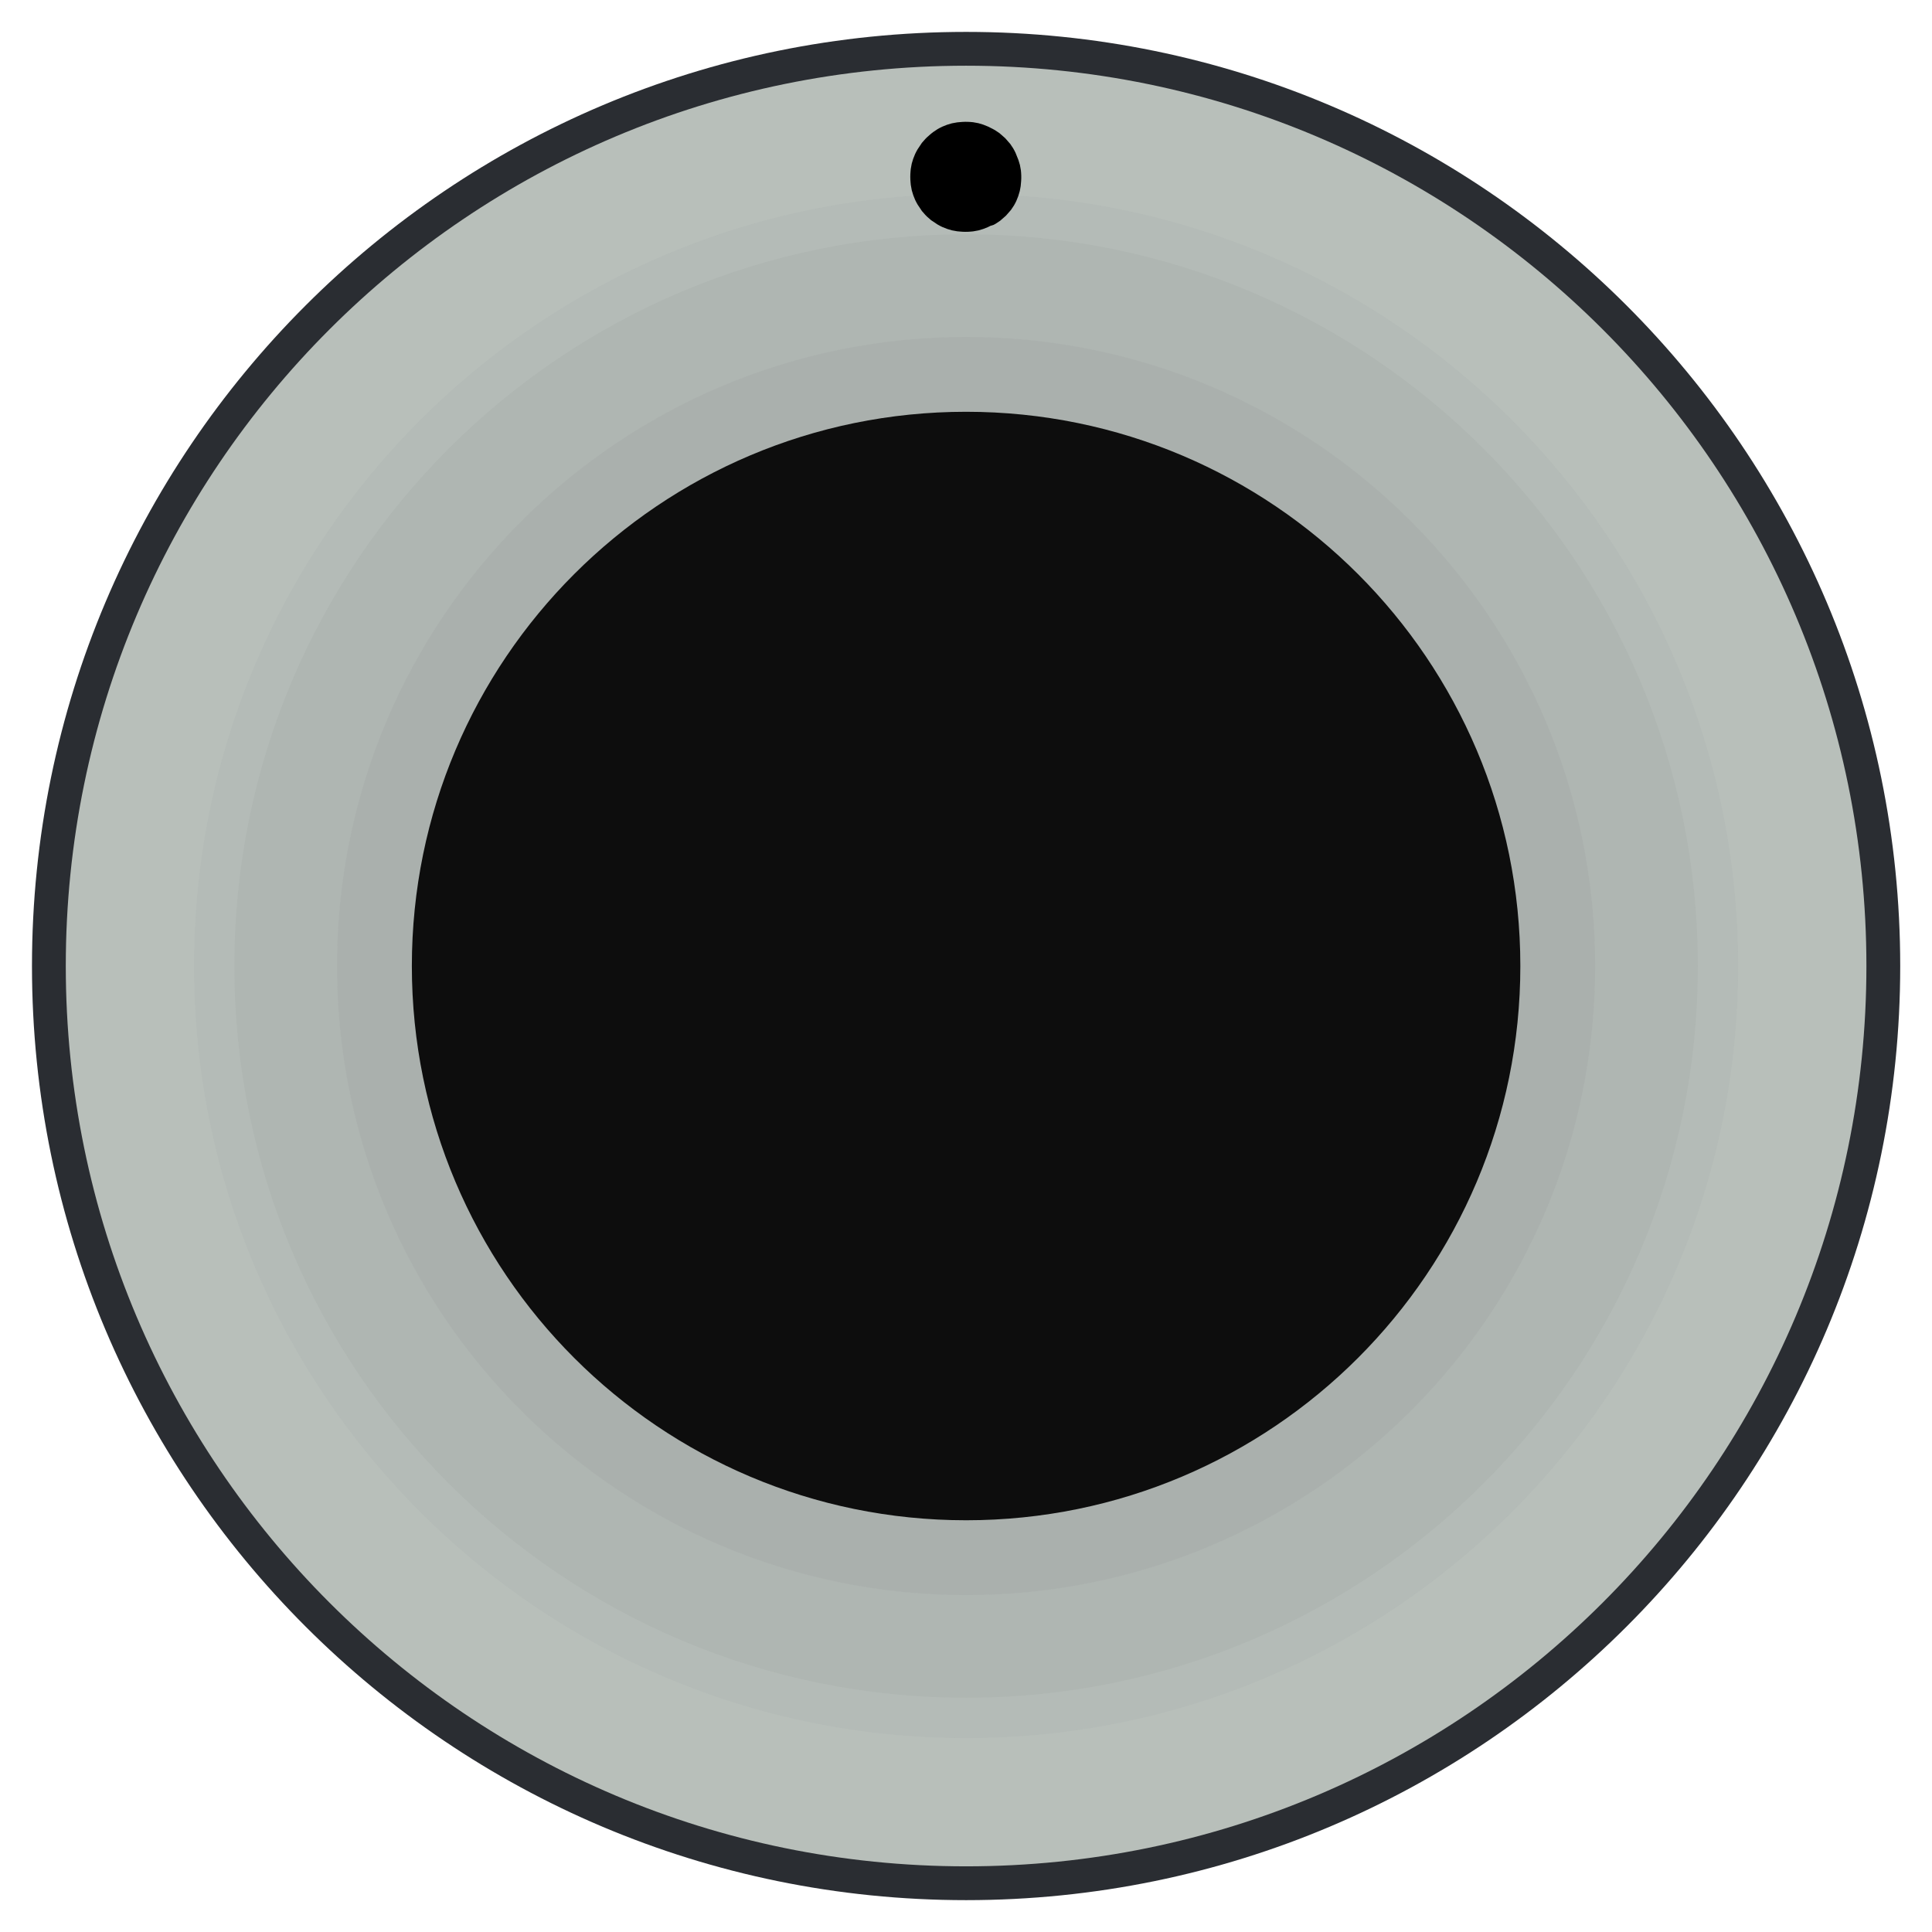
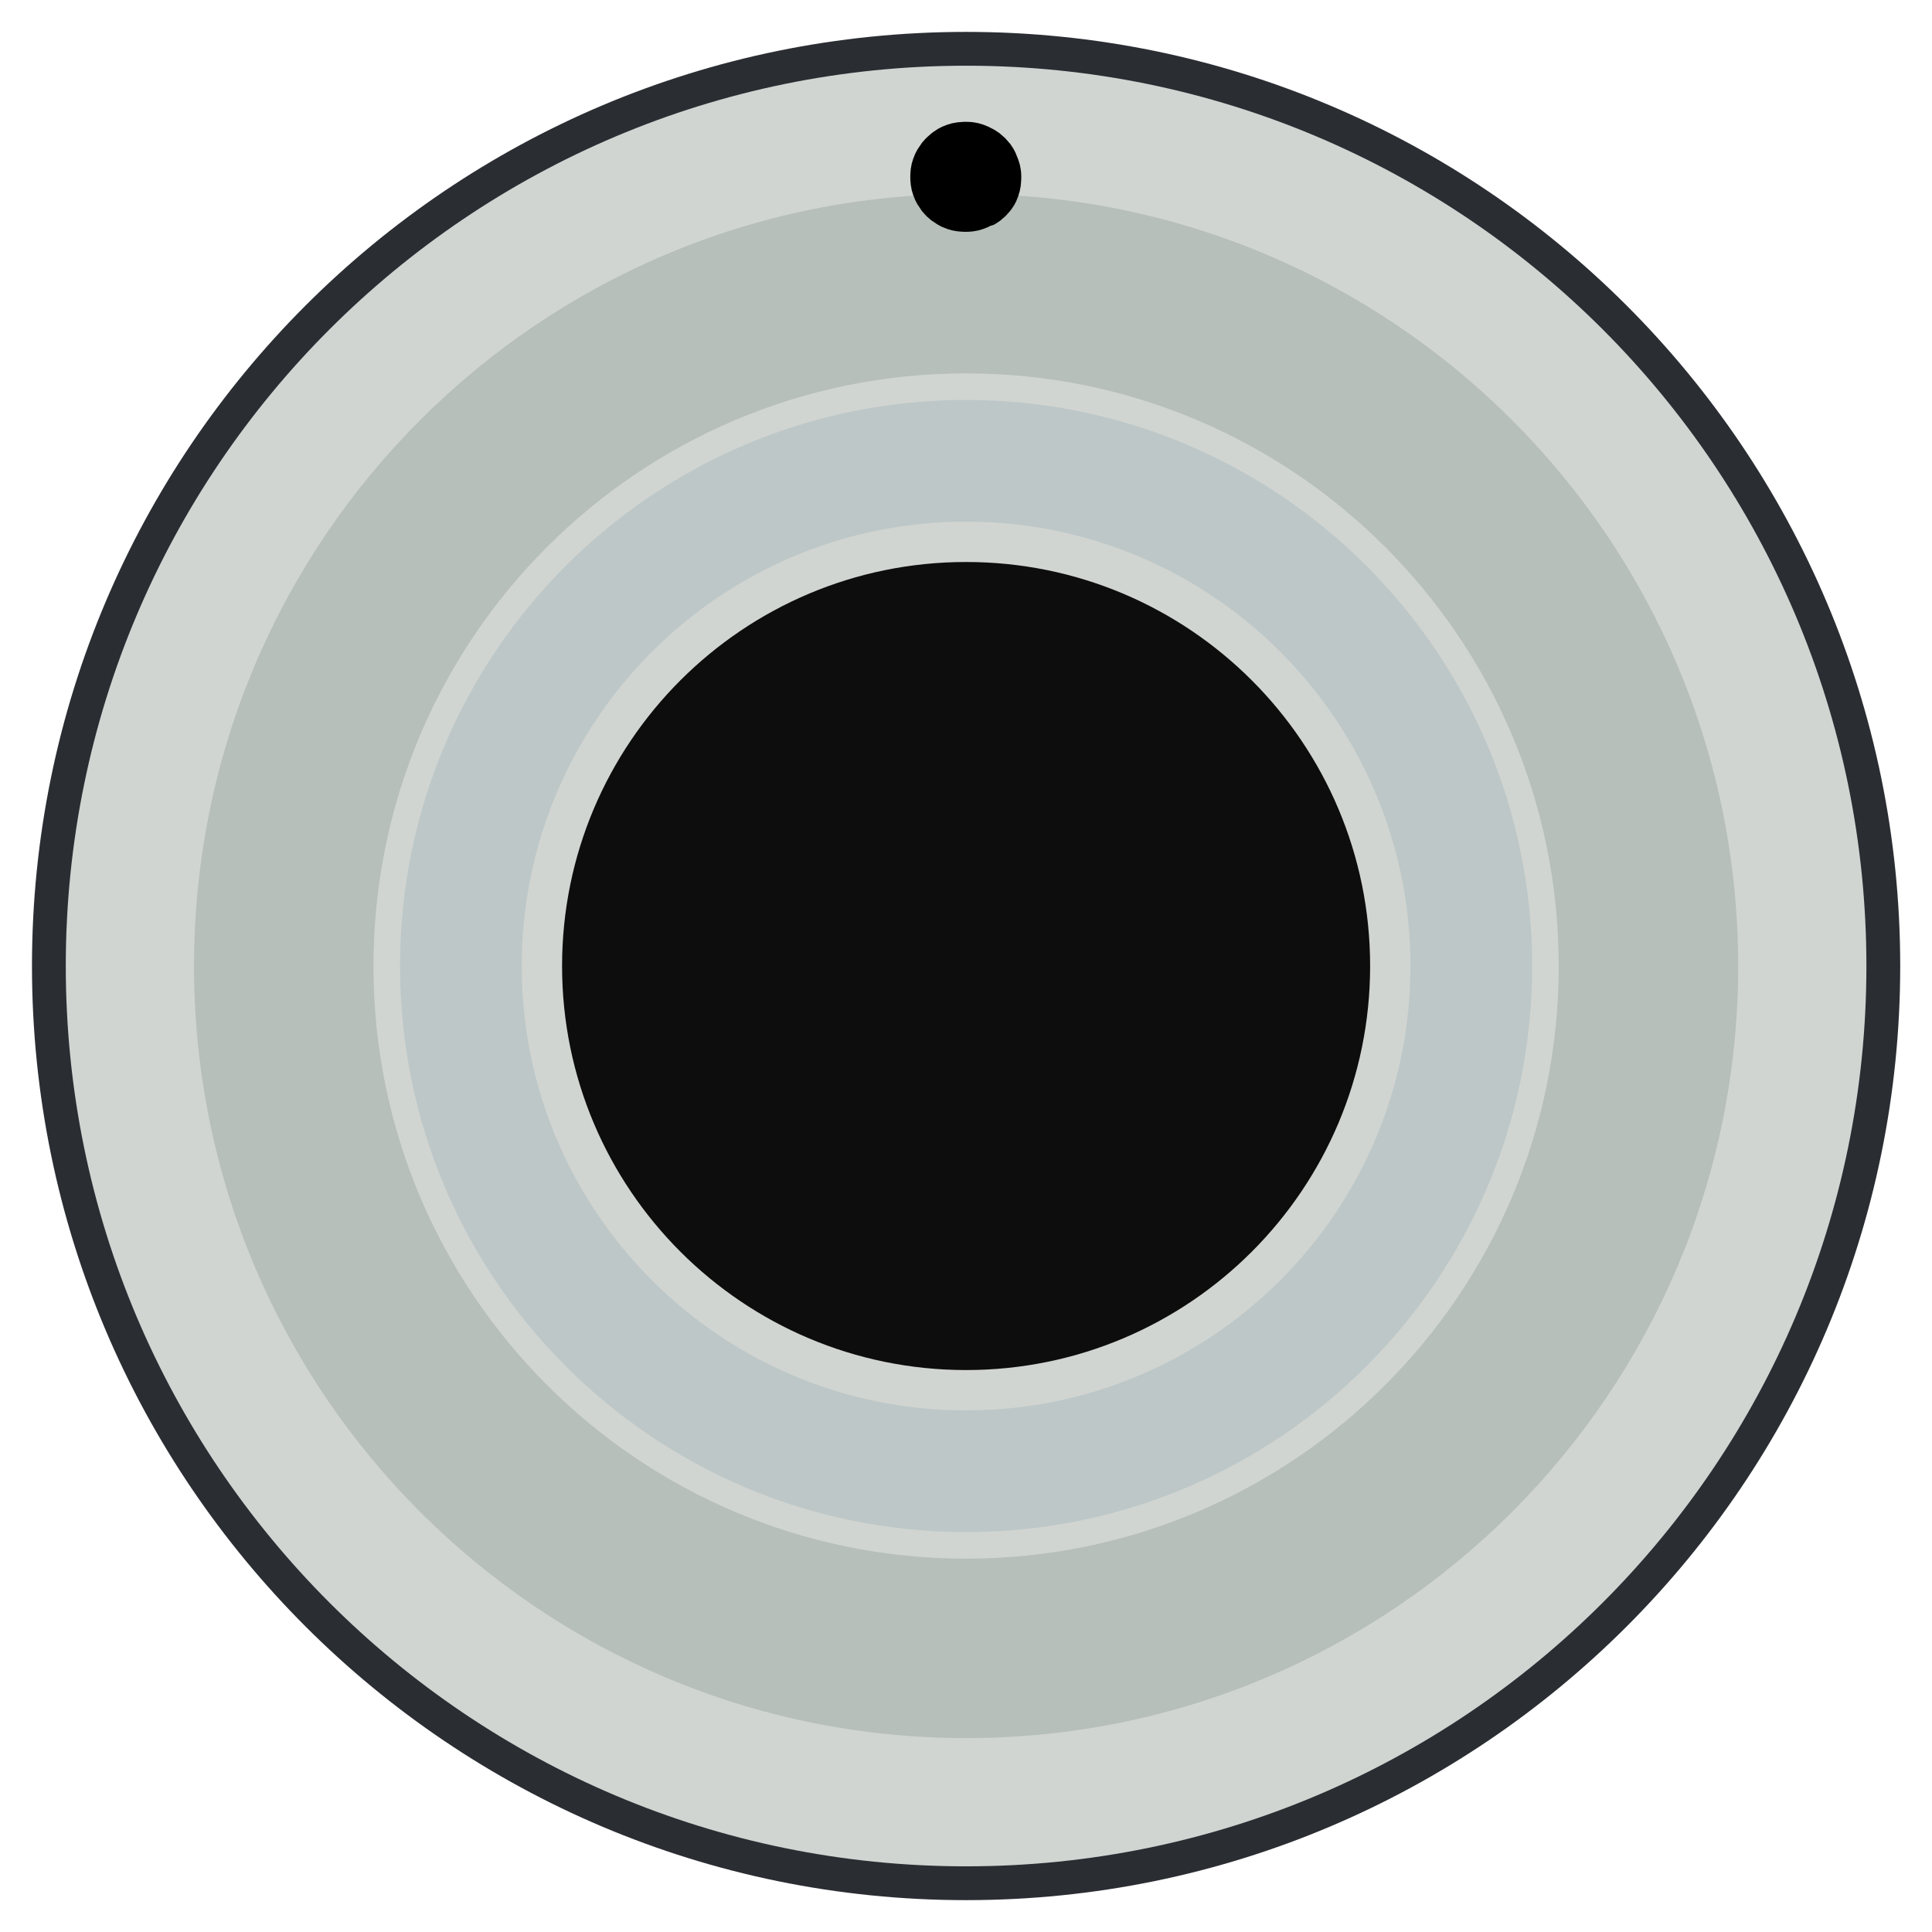
- <svg xmlns="http://www.w3.org/2000/svg" xmlns:ns1="http://www.openswatchbook.org/uri/2009/osb" xmlns:xlink="http://www.w3.org/1999/xlink" width="8mm" height="8mm" viewBox="0 0 8 8" version="1.1" id="svg5477">
+ <svg xmlns="http://www.w3.org/2000/svg" xmlns:ns1="http://www.openswatchbook.org/uri/2009/osb" xmlns:xlink="http://www.w3.org/1999/xlink" id="svg5477" version="1.1" viewBox="0 0 8 8" height="8mm" width="8mm">
  <defs id="defs5471">
-     <linearGradient id="linearGradient935" ns1:paint="solid">
-       <stop style="stop-color:#b0b7b2;stop-opacity:1;" offset="0" id="stop933" />
+     <linearGradient ns1:paint="solid" id="linearGradient935">
+       <stop id="stop933" offset="0" style="stop-color:#b0b7b2;stop-opacity:1;" />
    </linearGradient>
-     <linearGradient id="linearGradient8032" ns1:paint="gradient">
-       <stop id="stop8030" offset="0" style="stop-color:#292c31;stop-opacity:0;" />
-       <stop id="stop8028" offset="1" style="stop-color:#b8bfba;stop-opacity:0.996" />
+     <linearGradient ns1:paint="gradient" id="linearGradient8032">
+       <stop style="stop-color:#292c31;stop-opacity:0;" offset="0" id="stop8030" />
+       <stop style="stop-color:#b8bfba;stop-opacity:0.996" offset="1" id="stop8028" />
    </linearGradient>
-     <linearGradient id="linearGradient8024" ns1:paint="solid">
-       <stop style="stop-color:#0d0d0d;stop-opacity:1;" offset="0" id="stop8022" />
+     <linearGradient ns1:paint="solid" id="linearGradient8024">
+       <stop id="stop8022" offset="0" style="stop-color:#0d0d0d;stop-opacity:1;" />
    </linearGradient>
-     <linearGradient id="linearGradient8016" ns1:paint="gradient">
-       <stop id="stop8014" offset="0" style="stop-color:#c87137;stop-opacity:0;" />
-       <stop id="stop8012" offset="1" style="stop-color:#afdebf;stop-opacity:1;" />
+     <linearGradient ns1:paint="gradient" id="linearGradient8016">
+       <stop style="stop-color:#c87137;stop-opacity:0;" offset="0" id="stop8014" />
+       <stop style="stop-color:#afdebf;stop-opacity:1;" offset="1" id="stop8012" />
    </linearGradient>
-     <linearGradient id="linearGradient8004" ns1:paint="solid">
-       <stop style="stop-color:#000000;stop-opacity:1;" offset="0" id="stop8002" />
+     <linearGradient ns1:paint="solid" id="linearGradient8004">
+       <stop id="stop8002" offset="0" style="stop-color:#000000;stop-opacity:1;" />
    </linearGradient>
-     <linearGradient xlink:href="#linearGradient3054" id="linearGradient3056" x1="263.309" y1="105.204" x2="285.098" y2="105.204" gradientUnits="userSpaceOnUse" gradientTransform="matrix(0.3550199,0,0,0.3550199,-265.5305,136.8812)" />
-     <linearGradient id="linearGradient3054" ns1:paint="solid">
-       <stop style="stop-color:#b8bfba;stop-opacity:1;" offset="0" id="stop3052" />
+     <linearGradient gradientTransform="matrix(0.3550199,0,0,0.3550199,-265.5305,136.8812)" gradientUnits="userSpaceOnUse" y2="105.204" x2="285.098" y1="105.204" x1="263.309" id="linearGradient3056" xlink:href="#linearGradient3054" />
+     <linearGradient ns1:paint="solid" id="linearGradient3054">
+       <stop id="stop3052" offset="0" style="stop-color:#d1d5d2;stop-opacity:1;" />
    </linearGradient>
-     <linearGradient id="linearGradient3145" ns1:paint="solid">
-       <stop style="stop-color:#aeb4af;stop-opacity:1;" offset="0" id="stop3143" />
+     <linearGradient ns1:paint="solid" id="linearGradient3145">
+       <stop id="stop3143" offset="0" style="stop-color:#aeb4af;stop-opacity:1;" />
    </linearGradient>
-     <linearGradient id="linearGradient4116" ns1:paint="solid">
-       <stop style="stop-color:#b1b8b3;stop-opacity:1;" offset="0" id="stop4114" />
+     <linearGradient ns1:paint="solid" id="linearGradient4116">
+       <stop id="stop4114" offset="0" style="stop-color:#b1b8b3;stop-opacity:1;" />
    </linearGradient>
-     <linearGradient id="linearGradient3048" ns1:paint="solid">
-       <stop style="stop-color:#0c0c0c;stop-opacity:1;" offset="0" id="stop3046" />
+     <linearGradient ns1:paint="solid" id="linearGradient3048">
+       <stop id="stop3046" offset="0" style="stop-color:#0c0c0c;stop-opacity:1;" />
    </linearGradient>
-     <linearGradient gradientTransform="matrix(0.2185781,0,0,0.2185781,114.2957,145.1878)" y2="105.204" x2="285.098" y1="105.204" x1="263.309" gradientUnits="userSpaceOnUse" id="linearGradient3082" xlink:href="#linearGradient3048" />
-     <filter y="-0.2" x="-0.2" width="1.4" height="1.4" style="color-interpolation-filters:sRGB;" id="filter1256">
-       <feGaussianBlur stdDeviation="1" result="result14" id="feGaussianBlur1236" />
-       <feFlood flood-opacity="1" result="result15" flood-color="rgb(55,200,113)" id="feFlood1238" />
-       <feTurbulence result="result5" numOctaves="1" baseFrequency="0.004 0.008" seed="25" type="fractalNoise" id="feTurbulence1240" />
-       <feDisplacementMap in2="result14" yChannelSelector="B" result="result8" in="result5" xChannelSelector="R" scale="100" id="feDisplacementMap1242" />
-       <feGaussianBlur stdDeviation="1" result="result17" id="feGaussianBlur1244" />
-       <feSpecularLighting in="result8" lighting-color="rgb(255,255,255)" result="result2" surfaceScale="-10" specularConstant="1" specularExponent="50" id="feSpecularLighting1248">
-         <feDistantLight azimuth="225" elevation="80" id="feDistantLight1246" />
+     <linearGradient xlink:href="#linearGradient3048" id="linearGradient3082" gradientUnits="userSpaceOnUse" x1="263.309" y1="105.204" x2="285.098" y2="105.204" gradientTransform="matrix(0.1593434,0,0,0.1593434,130.5381,151.4195)" />
+     <filter id="filter1256" style="color-interpolation-filters:sRGB;" height="1.4" width="1.4" x="-0.2" y="-0.2">
+       <feGaussianBlur id="feGaussianBlur1236" result="result14" stdDeviation="1" />
+       <feFlood id="feFlood1238" flood-color="rgb(55,200,113)" result="result15" flood-opacity="1" />
+       <feTurbulence id="feTurbulence1240" type="fractalNoise" seed="25" baseFrequency="0.004 0.008" numOctaves="1" result="result5" />
+       <feDisplacementMap id="feDisplacementMap1242" scale="100" xChannelSelector="R" in="result5" result="result8" yChannelSelector="B" in2="result14" />
+       <feGaussianBlur id="feGaussianBlur1244" result="result17" stdDeviation="1" />
+       <feSpecularLighting id="feSpecularLighting1248" specularExponent="50" specularConstant="1" surfaceScale="-10" result="result2" lighting-color="rgb(255,255,255)" in="result8">
+         <feDistantLight id="feDistantLight1246" elevation="80" azimuth="225" />
      </feSpecularLighting>
-       <feBlend mode="screen" result="result9" in2="SourceGraphic" id="feBlend1250" />
-       <feComposite operator="atop" in2="SourceGraphic" result="result11" id="feComposite1252" />
-       <feDisplacementMap result="result16" in="result11" scale="0" xChannelSelector="R" in2="result5" id="feDisplacementMap1254" />
+       <feBlend id="feBlend1250" in2="SourceGraphic" result="result9" mode="screen" />
+       <feComposite id="feComposite1252" result="result11" in2="SourceGraphic" operator="atop" />
+       <feDisplacementMap id="feDisplacementMap1254" in2="result5" xChannelSelector="R" scale="0" in="result11" result="result16" />
    </filter>
+     <linearGradient y2="105.204" x2="285.098" y1="105.204" x1="263.309" gradientTransform="matrix(0.2185781,0,0,0.2185781,124.8791,145.1878)" gradientUnits="userSpaceOnUse" id="linearGradient2607" xlink:href="#linearGradient3048" />
+     <linearGradient y2="105.204" x2="285.098" y1="105.204" x1="263.309" gradientTransform="matrix(0.3550199,0,0,0.3550199,-265.5305,147.4646)" gradientUnits="userSpaceOnUse" id="linearGradient2609" xlink:href="#linearGradient3054" />
  </defs>
-   <g transform="translate(-170.2306,-164.1829)" id="layer1">
-     <circle style="opacity:0.994;fill:url(#linearGradient3056);fill-opacity:1;stroke:#292c31;stroke-width:0.28;stroke-linecap:round;stroke-linejoin:bevel;stroke-miterlimit:10;stroke-dasharray:none;stroke-opacity:1;paint-order:markers stroke fill" id="path3044" cx="-168.183" cy="174.231" r="3.728" transform="rotate(-90)" />
-     <circle r="3.197" cy="168.183" cx="174.231" id="circle5759" style="opacity:0.994;fill:#b4bbb7;fill-opacity:1;stroke:none;stroke-width:0.24;stroke-linecap:round;stroke-linejoin:bevel;stroke-miterlimit:10;stroke-dasharray:none;stroke-opacity:1;paint-order:markers stroke fill" />
-     <circle style="opacity:0.994;fill:#afb6b2;fill-opacity:1;stroke:none;stroke-width:0.228;stroke-linecap:round;stroke-linejoin:bevel;stroke-miterlimit:10;stroke-dasharray:none;stroke-opacity:1;paint-order:markers stroke fill" id="circle5757" cx="174.231" cy="168.183" r="3.03" />
-     <circle r="2.605" cy="168.183" cx="174.231" id="circle3080-5" style="opacity:0.994;fill:#abb1ae;fill-opacity:0.996;stroke:none;stroke-width:0.196;stroke-linecap:round;stroke-linejoin:bevel;stroke-miterlimit:10;stroke-dasharray:none;stroke-opacity:1;paint-order:markers stroke fill" />
-     <circle style="opacity:0.994;fill:url(#linearGradient3082);fill-opacity:1;stroke:none;stroke-width:0.172;stroke-linecap:round;stroke-linejoin:bevel;stroke-miterlimit:10;stroke-dasharray:none;stroke-opacity:1;paint-order:markers stroke fill" id="circle3080" cx="174.231" cy="168.183" r="2.295" />
-     <g transform="translate(-3.0273441e-7,-0.1741419)" id="g878" />
-     <circle cy="168.187" cx="173.056" id="circle1280" style="opacity:0.994;fill:#0c0c0c;fill-opacity:0.223;stroke:none;stroke-width:0.181;stroke-linecap:round;stroke-linejoin:bevel;stroke-miterlimit:10;stroke-dasharray:none;stroke-opacity:1;paint-order:markers stroke fill" rx="2.414" ry="2.414" transform="matrix(1,0,0.00698126,0.9999756,0,0)" />
-     <path d="m 174.332,165.118 -0.01,0.005 -0.01,0.004 -0.01,0.004 -0.01,0.003 -0.01,0.003 -0.011,0.002 -0.011,0.002 -0.011,0.001 -0.011,6.7e-4 -0.011,1.6e-4 -0.011,-3.5e-4 -0.011,-8.5e-4 -0.011,-0.001 -0.011,-0.002 -0.011,-0.002 -0.01,-0.003 -0.01,-0.003 -0.01,-0.004 -0.01,-0.004 -0.01,-0.005 -0.009,-0.005 -0.009,-0.006 -0.009,-0.006 -0.009,-0.006 -0.008,-0.007 -0.008,-0.007 -0.008,-0.008 -0.007,-0.008 -0.007,-0.008 -0.006,-0.009 -0.006,-0.009 -0.006,-0.009 -0.005,-0.009 -0.005,-0.01 -0.004,-0.01 -0.004,-0.01 -0.003,-0.01 -0.003,-0.01 -0.002,-0.011 -0.002,-0.011 -0.001,-0.011 -8e-4,-0.011 -2.8e-4,-0.011 2.2e-4,-0.011 7.3e-4,-0.011 0.001,-0.011 0.002,-0.011 0.002,-0.011 0.003,-0.01 0.003,-0.01 0.004,-0.01 0.004,-0.01 0.005,-0.01 0.005,-0.009 0.006,-0.009 0.006,-0.009 0.006,-0.009 0.007,-0.008 0.007,-0.008 0.008,-0.008 0.008,-0.007 0.008,-0.007 0.009,-0.007 0.009,-0.006 0.009,-0.006 0.009,-0.005 0.01,-0.005 0.01,-0.004 0.01,-0.004 0.01,-0.003 0.01,-0.003 0.011,-0.002 0.011,-0.002 0.011,-0.001 0.011,-9.1e-4 0.011,-4.2e-4 0.011,1e-4 0.011,6e-4 0.011,0.001 0.011,0.002 0.011,0.002 0.01,0.003 0.01,0.003 0.01,0.004 0.01,0.004 0.01,0.005 0.01,0.005 0.009,0.005 0.009,0.006 0.009,0.006 0.008,0.007 0.008,0.007 0.008,0.007 0.007,0.008 0.007,0.008 0.007,0.008 0.006,0.009 0.006,0.009 0.005,0.009 0.005,0.01 0.004,0.01 0.004,0.01 0.004,0.01 0.003,0.01 0.003,0.01 0.002,0.011 0.002,0.011 0.001,0.011 5.4e-4,0.011 3e-5,0.011 -4.7e-4,0.011 -9.8e-4,0.011 -0.001,0.011 -0.002,0.011 -0.002,0.01 -0.003,0.01 -0.003,0.01 -0.004,0.01 -0.004,0.01 -0.005,0.01 -0.005,0.009 -0.006,0.009 -0.006,0.009 -0.007,0.008 -0.007,0.008 -0.007,0.008 -0.008,0.007 -0.008,0.007 -0.008,0.007 -0.009,0.006 -0.009,0.006 -0.009,0.005 z" id="path1012" style="fill:#000000;fill-opacity:1;stroke:#b01a2f;stroke-width:0;stroke-linecap:round;stroke-linejoin:bevel;stroke-miterlimit:4;stroke-dasharray:none;stroke-opacity:1;paint-order:stroke fill markers;opacity:1" />
+   <g id="layer1" transform="translate(-170.2306,-164.1829)">
+     <circle transform="rotate(-90)" r="3.728" cy="174.231" cx="-168.183" id="path3044" style="opacity:0.994;fill:url(#linearGradient3056);fill-opacity:1;stroke:#292c31;stroke-width:0.28;stroke-linecap:round;stroke-linejoin:bevel;stroke-miterlimit:10;stroke-dasharray:none;stroke-opacity:1;paint-order:markers stroke fill" />
+     <circle style="opacity:1;fill:#b6bfb9;fill-opacity:1;stroke:none;stroke-width:0.24;stroke-linecap:round;stroke-linejoin:bevel;stroke-miterlimit:10;stroke-dasharray:none;stroke-opacity:1;paint-order:markers stroke fill" id="circle5759" cx="174.231" cy="168.183" r="3.197" />
+     <circle r="2.454" cy="168.183" cx="174.231" id="circle5757" style="opacity:1;fill:#d1d5d2;fill-opacity:0.996;stroke:none;stroke-width:0.184;stroke-linecap:round;stroke-linejoin:bevel;stroke-miterlimit:10;stroke-dasharray:none;stroke-opacity:1;paint-order:markers stroke fill" />
+     <circle style="opacity:0.994;fill:#bdc7c7;fill-opacity:0.998;stroke:none;stroke-width:0.176;stroke-linecap:round;stroke-linejoin:bevel;stroke-miterlimit:10;stroke-dasharray:none;stroke-opacity:1;paint-order:markers stroke fill" id="circle3080-5" cx="174.231" cy="168.183" r="2.344" />
+     <circle style="opacity:0.994;fill:#d1d5d2;fill-opacity:1;stroke:none;stroke-width:0.138;stroke-linecap:round;stroke-linejoin:bevel;stroke-miterlimit:10;stroke-dasharray:none;stroke-opacity:1;paint-order:markers stroke fill" id="circle4920" cx="174.231" cy="168.183" r="1.84" />
+     <circle r="1.673" cy="168.183" cx="174.231" id="circle3080" style="opacity:0.994;fill:url(#linearGradient3082);fill-opacity:1;stroke:none;stroke-width:0.126;stroke-linecap:round;stroke-linejoin:bevel;stroke-miterlimit:10;stroke-dasharray:none;stroke-opacity:1;paint-order:markers stroke fill" />
+     <g id="g878" transform="translate(-3.0273441e-7,-0.1741419)" />
+     <circle transform="matrix(1,0,0.00698126,0.9999756,0,0)" ry="2.414" rx="2.414" style="opacity:0.994;fill:#0c0c0c;fill-opacity:0.223;stroke:none;stroke-width:0.181;stroke-linecap:round;stroke-linejoin:bevel;stroke-miterlimit:10;stroke-dasharray:none;stroke-opacity:1;paint-order:markers stroke fill" id="circle1280" cx="173.056" cy="168.187" />
+     <path style="fill:#000000;fill-opacity:1;stroke:#b01a2f;stroke-width:0;stroke-linecap:round;stroke-linejoin:bevel;stroke-miterlimit:4;stroke-dasharray:none;stroke-opacity:1;paint-order:stroke fill markers;opacity:1" id="path1012" d="m 174.332,165.118 -0.01,0.005 -0.01,0.004 -0.01,0.004 -0.01,0.003 -0.01,0.003 -0.011,0.002 -0.011,0.002 -0.011,0.001 -0.011,6.7e-4 -0.011,1.6e-4 -0.011,-3.5e-4 -0.011,-8.5e-4 -0.011,-0.001 -0.011,-0.002 -0.011,-0.002 -0.01,-0.003 -0.01,-0.003 -0.01,-0.004 -0.01,-0.004 -0.01,-0.005 -0.009,-0.005 -0.009,-0.006 -0.009,-0.006 -0.009,-0.006 -0.008,-0.007 -0.008,-0.007 -0.008,-0.008 -0.007,-0.008 -0.007,-0.008 -0.006,-0.009 -0.006,-0.009 -0.006,-0.009 -0.005,-0.009 -0.005,-0.01 -0.004,-0.01 -0.004,-0.01 -0.003,-0.01 -0.003,-0.01 -0.002,-0.011 -0.002,-0.011 -0.001,-0.011 -8e-4,-0.011 -2.8e-4,-0.011 2.2e-4,-0.011 7.3e-4,-0.011 0.001,-0.011 0.002,-0.011 0.002,-0.011 0.003,-0.01 0.003,-0.01 0.004,-0.01 0.004,-0.01 0.005,-0.01 0.005,-0.009 0.006,-0.009 0.006,-0.009 0.006,-0.009 0.007,-0.008 0.007,-0.008 0.008,-0.008 0.008,-0.007 0.008,-0.007 0.009,-0.007 0.009,-0.006 0.009,-0.006 0.009,-0.005 0.01,-0.005 0.01,-0.004 0.01,-0.004 0.01,-0.003 0.01,-0.003 0.011,-0.002 0.011,-0.002 0.011,-0.001 0.011,-9.1e-4 0.011,-4.2e-4 0.011,1e-4 0.011,6e-4 0.011,0.001 0.011,0.002 0.011,0.002 0.01,0.003 0.01,0.003 0.01,0.004 0.01,0.004 0.01,0.005 0.01,0.005 0.009,0.005 0.009,0.006 0.009,0.006 0.008,0.007 0.008,0.007 0.008,0.007 0.007,0.008 0.007,0.008 0.007,0.008 0.006,0.009 0.006,0.009 0.005,0.009 0.005,0.01 0.004,0.01 0.004,0.01 0.004,0.01 0.003,0.01 0.003,0.01 0.002,0.011 0.002,0.011 0.001,0.011 5.4e-4,0.011 3e-5,0.011 -4.7e-4,0.011 -9.8e-4,0.011 -0.001,0.011 -0.002,0.011 -0.002,0.01 -0.003,0.01 -0.003,0.01 -0.004,0.01 -0.004,0.01 -0.005,0.01 -0.005,0.009 -0.006,0.009 -0.006,0.009 -0.007,0.008 -0.007,0.008 -0.007,0.008 -0.008,0.007 -0.008,0.007 -0.008,0.007 -0.009,0.006 -0.009,0.006 -0.009,0.005 z" />
+     <circle style="opacity:0.994;fill:url(#linearGradient2609);fill-opacity:1;stroke:#292c31;stroke-width:0.28;stroke-linecap:round;stroke-linejoin:bevel;stroke-miterlimit:10;stroke-dasharray:none;stroke-opacity:1;paint-order:markers stroke fill" id="circle2595" cx="-168.183" cy="184.814" r="3.728" transform="rotate(-90)" />
+     <circle r="3.197" cy="168.183" cx="184.814" id="circle2597" style="opacity:0.994;fill:#b4bbb7;fill-opacity:1;stroke:none;stroke-width:0.24;stroke-linecap:round;stroke-linejoin:bevel;stroke-miterlimit:10;stroke-dasharray:none;stroke-opacity:1;paint-order:markers stroke fill" />
+     <circle style="opacity:0.994;fill:#afb6b2;fill-opacity:1;stroke:none;stroke-width:0.228;stroke-linecap:round;stroke-linejoin:bevel;stroke-miterlimit:10;stroke-dasharray:none;stroke-opacity:1;paint-order:markers stroke fill" id="circle2599" cx="184.814" cy="168.183" r="3.03" />
+     <circle r="2.605" cy="168.183" cx="184.814" id="circle2601" style="opacity:0.994;fill:#abb1ae;fill-opacity:0.996;stroke:none;stroke-width:0.196;stroke-linecap:round;stroke-linejoin:bevel;stroke-miterlimit:10;stroke-dasharray:none;stroke-opacity:1;paint-order:markers stroke fill" />
+     <circle style="opacity:0.994;fill:url(#linearGradient2607);fill-opacity:1;stroke:none;stroke-width:0.172;stroke-linecap:round;stroke-linejoin:bevel;stroke-miterlimit:10;stroke-dasharray:none;stroke-opacity:1;paint-order:markers stroke fill" id="circle2603" cx="184.814" cy="168.183" r="2.295" />
+     <path d="m 184.915,165.118 -0.01,0.005 -0.01,0.004 -0.01,0.004 -0.01,0.003 -0.01,0.003 -0.011,0.002 -0.011,0.002 -0.011,0.001 -0.011,6.7e-4 -0.011,1.6e-4 -0.011,-3.5e-4 -0.011,-8.5e-4 -0.011,-0.001 -0.011,-0.002 -0.011,-0.002 -0.01,-0.003 -0.01,-0.003 -0.01,-0.004 -0.01,-0.004 -0.01,-0.005 -0.009,-0.005 -0.009,-0.006 -0.009,-0.006 -0.009,-0.006 -0.008,-0.007 -0.008,-0.007 -0.008,-0.008 -0.007,-0.008 -0.007,-0.008 -0.006,-0.009 -0.006,-0.009 -0.006,-0.009 -0.005,-0.009 -0.005,-0.01 -0.004,-0.01 -0.004,-0.01 -0.003,-0.01 -0.003,-0.01 -0.002,-0.011 -0.002,-0.011 -0.001,-0.011 -7.9e-4,-0.011 -2.8e-4,-0.011 2.2e-4,-0.011 7.2e-4,-0.011 0.001,-0.011 0.002,-0.011 0.002,-0.011 0.003,-0.01 0.003,-0.01 0.004,-0.01 0.004,-0.01 0.005,-0.01 0.005,-0.009 0.006,-0.009 0.006,-0.009 0.006,-0.009 0.007,-0.008 0.007,-0.008 0.008,-0.008 0.008,-0.007 0.008,-0.007 0.009,-0.007 0.009,-0.006 0.009,-0.006 0.009,-0.005 0.01,-0.005 0.01,-0.004 0.01,-0.004 0.01,-0.003 0.01,-0.003 0.01,-0.002 0.011,-0.002 0.011,-0.001 0.011,-9.1e-4 0.011,-4.2e-4 0.011,1e-4 0.011,6e-4 0.011,0.001 0.011,0.002 0.011,0.002 0.01,0.003 0.01,0.003 0.01,0.004 0.01,0.004 0.01,0.005 0.01,0.005 0.009,0.005 0.009,0.006 0.009,0.006 0.008,0.007 0.008,0.007 0.008,0.007 0.007,0.008 0.007,0.008 0.007,0.008 0.006,0.009 0.006,0.009 0.005,0.009 0.005,0.01 0.004,0.01 0.004,0.01 0.004,0.01 0.003,0.01 0.003,0.01 0.002,0.011 0.002,0.011 0.001,0.011 5.4e-4,0.011 4e-5,0.011 -4.8e-4,0.011 -9.8e-4,0.011 -0.001,0.011 -0.002,0.011 -0.002,0.01 -0.003,0.01 -0.003,0.01 -0.004,0.01 -0.004,0.01 -0.005,0.01 -0.005,0.009 -0.006,0.009 -0.006,0.009 -0.007,0.008 -0.007,0.008 -0.007,0.008 -0.008,0.007 -0.008,0.007 -0.008,0.007 -0.009,0.006 -0.009,0.006 -0.009,0.005 z" id="path2605" style="opacity:1;fill:#000000;fill-opacity:1;stroke:#b01a2f;stroke-width:0;stroke-linecap:round;stroke-linejoin:bevel;stroke-miterlimit:4;stroke-dasharray:none;stroke-opacity:1;paint-order:stroke fill markers" />
  </g>
</svg>
